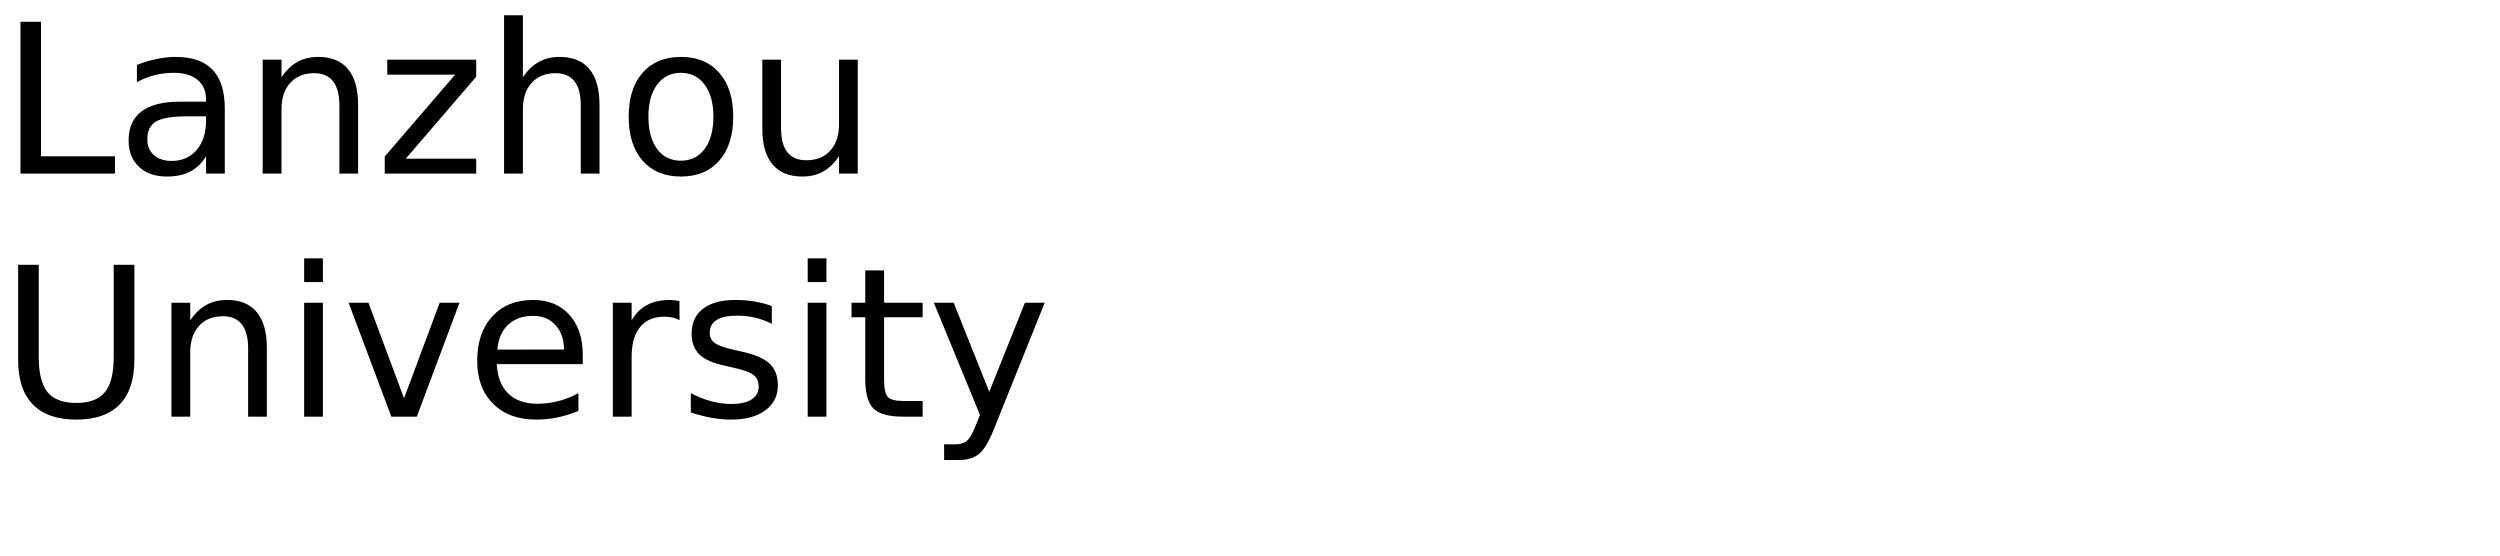
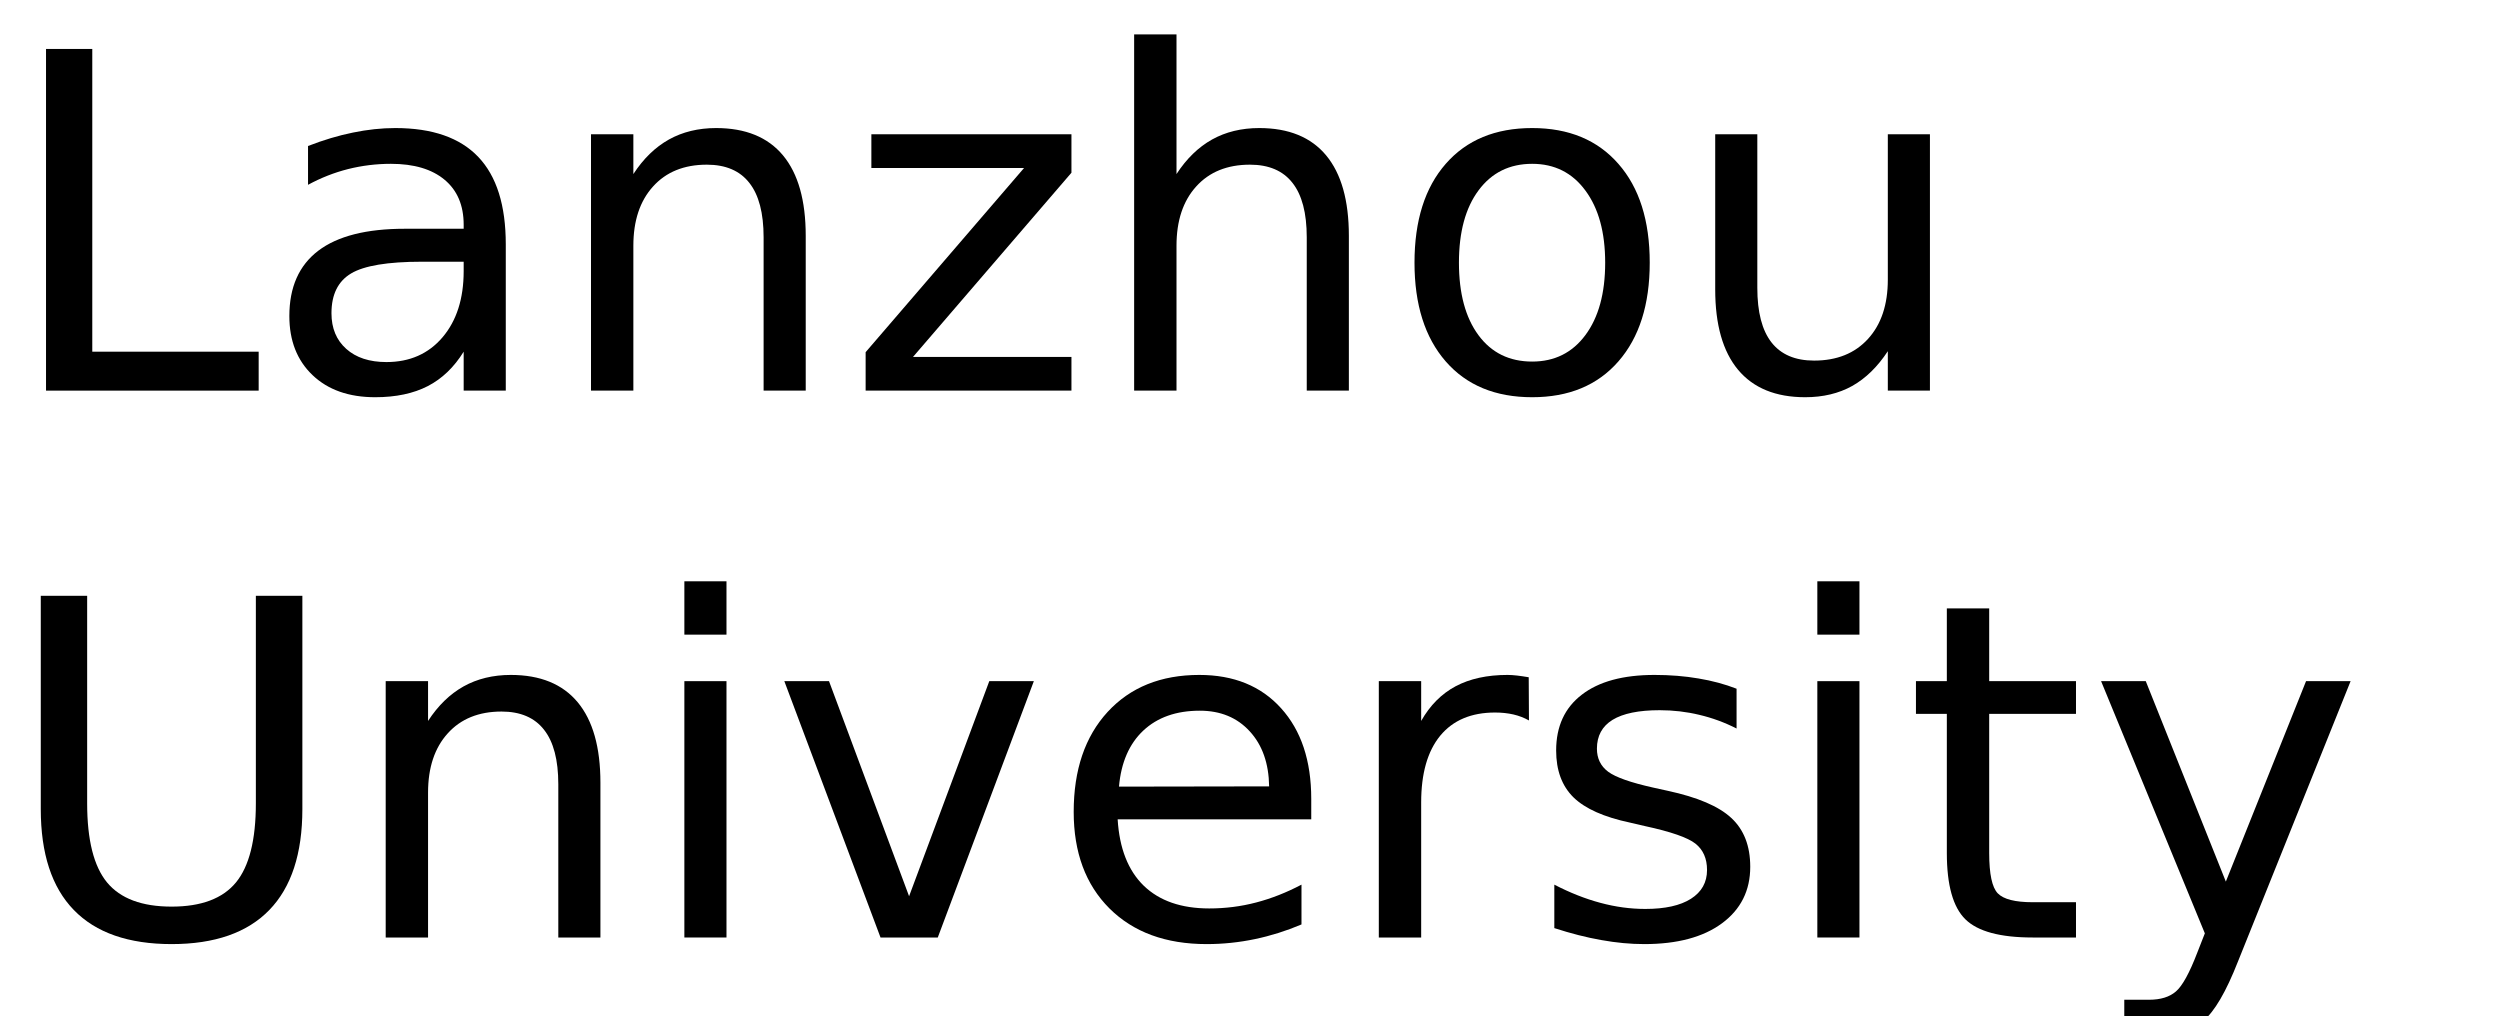
- <svg xmlns="http://www.w3.org/2000/svg" xmlns:xlink="http://www.w3.org/1999/xlink" width="720" height="160" viewBox="0 0 720 160">
+ <svg xmlns="http://www.w3.org/2000/svg" xmlns:xlink="http://www.w3.org/1999/xlink" width="320" height="130" viewBox="0 0 320 130">
  <defs>
    <g>
      <g id="glyph-0-0">
        <path d="M 5.891 -43.734 L 11.812 -43.734 L 11.812 -4.984 L 33.109 -4.984 L 33.109 0 L 5.891 0 Z M 5.891 -43.734 " />
      </g>
      <g id="glyph-0-1">
        <path d="M 20.562 -16.5 C 16.207 -16.5 13.191 -16 11.516 -15 C 9.836 -14 9 -12.301 9 -9.906 C 9 -7.988 9.629 -6.469 10.891 -5.344 C 12.148 -4.219 13.863 -3.656 16.031 -3.656 C 19.02 -3.656 21.414 -4.711 23.219 -6.828 C 25.02 -8.953 25.922 -11.773 25.922 -15.297 L 25.922 -16.5 Z M 31.312 -18.719 L 31.312 0 L 25.922 0 L 25.922 -4.984 C 24.691 -2.992 23.16 -1.523 21.328 -0.578 C 19.492 0.367 17.25 0.844 14.594 0.844 C 11.227 0.844 8.555 -0.098 6.578 -1.984 C 4.598 -3.867 3.609 -6.391 3.609 -9.547 C 3.609 -13.242 4.844 -16.031 7.312 -17.906 C 9.781 -19.781 13.469 -20.719 18.375 -20.719 L 25.922 -20.719 L 25.922 -21.234 C 25.922 -23.723 25.102 -25.645 23.469 -27 C 21.844 -28.352 19.555 -29.031 16.609 -29.031 C 14.734 -29.031 12.906 -28.805 11.125 -28.359 C 9.352 -27.91 7.645 -27.238 6 -26.344 L 6 -31.312 C 7.977 -32.082 9.895 -32.656 11.75 -33.031 C 13.602 -33.414 15.41 -33.609 17.172 -33.609 C 21.91 -33.609 25.453 -32.375 27.797 -29.906 C 30.141 -27.445 31.312 -23.719 31.312 -18.719 Z M 31.312 -18.719 " />
      </g>
      <g id="glyph-0-2">
        <path d="M 32.938 -19.812 L 32.938 0 L 27.547 0 L 27.547 -19.625 C 27.547 -22.727 26.938 -25.051 25.719 -26.594 C 24.508 -28.145 22.695 -28.922 20.281 -28.922 C 17.363 -28.922 15.066 -27.988 13.391 -26.125 C 11.711 -24.27 10.875 -21.742 10.875 -18.547 L 10.875 0 L 5.453 0 L 5.453 -32.812 L 10.875 -32.812 L 10.875 -27.719 C 12.156 -29.688 13.672 -31.16 15.422 -32.141 C 17.172 -33.117 19.188 -33.609 21.469 -33.609 C 25.238 -33.609 28.094 -32.441 30.031 -30.109 C 31.969 -27.773 32.938 -24.344 32.938 -19.812 Z M 32.938 -19.812 " />
      </g>
      <g id="glyph-0-3">
        <path d="M 3.312 -32.812 L 28.922 -32.812 L 28.922 -27.891 L 8.641 -4.312 L 28.922 -4.312 L 28.922 0 L 2.578 0 L 2.578 -4.922 L 22.859 -28.5 L 3.312 -28.5 Z M 3.312 -32.812 " />
      </g>
      <g id="glyph-0-4">
        <path d="M 32.938 -19.812 L 32.938 0 L 27.547 0 L 27.547 -19.625 C 27.547 -22.727 26.938 -25.051 25.719 -26.594 C 24.508 -28.145 22.695 -28.922 20.281 -28.922 C 17.363 -28.922 15.066 -27.988 13.391 -26.125 C 11.711 -24.27 10.875 -21.742 10.875 -18.547 L 10.875 0 L 5.453 0 L 5.453 -45.594 L 10.875 -45.594 L 10.875 -27.719 C 12.156 -29.688 13.672 -31.16 15.422 -32.141 C 17.172 -33.117 19.188 -33.609 21.469 -33.609 C 25.238 -33.609 28.094 -32.441 30.031 -30.109 C 31.969 -27.773 32.938 -24.344 32.938 -19.812 Z M 32.938 -19.812 " />
      </g>
      <g id="glyph-0-5">
        <path d="M 18.375 -29.031 C 15.477 -29.031 13.191 -27.898 11.516 -25.641 C 9.836 -23.391 9 -20.301 9 -16.375 C 9 -12.445 9.832 -9.352 11.5 -7.094 C 13.164 -4.844 15.457 -3.719 18.375 -3.719 C 21.238 -3.719 23.508 -4.848 25.188 -7.109 C 26.875 -9.379 27.719 -12.469 27.719 -16.375 C 27.719 -20.258 26.875 -23.336 25.188 -25.609 C 23.508 -27.891 21.238 -29.031 18.375 -29.031 Z M 18.375 -33.609 C 23.062 -33.609 26.738 -32.082 29.406 -29.031 C 32.082 -25.988 33.422 -21.77 33.422 -16.375 C 33.422 -11.008 32.082 -6.797 29.406 -3.734 C 26.738 -0.68 23.062 0.844 18.375 0.844 C 13.664 0.844 9.977 -0.68 7.312 -3.734 C 4.645 -6.797 3.312 -11.008 3.312 -16.375 C 3.312 -21.77 4.645 -25.988 7.312 -29.031 C 9.977 -32.082 13.664 -33.609 18.375 -33.609 Z M 18.375 -33.609 " />
      </g>
      <g id="glyph-0-6">
        <path d="M 5.094 -12.953 L 5.094 -32.812 L 10.484 -32.812 L 10.484 -13.156 C 10.484 -10.051 11.086 -7.723 12.297 -6.172 C 13.516 -4.617 15.332 -3.844 17.75 -3.844 C 20.664 -3.844 22.969 -4.77 24.656 -6.625 C 26.344 -8.477 27.188 -11.004 27.188 -14.203 L 27.188 -32.812 L 32.578 -32.812 L 32.578 0 L 27.188 0 L 27.188 -5.047 C 25.875 -3.047 24.352 -1.562 22.625 -0.594 C 20.906 0.363 18.898 0.844 16.609 0.844 C 12.836 0.844 9.973 -0.328 8.016 -2.672 C 6.066 -5.016 5.094 -8.441 5.094 -12.953 Z M 18.656 -33.609 Z M 18.656 -33.609 " />
      </g>
      <g id="glyph-0-7">
        <path d="M 5.219 -43.734 L 11.156 -43.734 L 11.156 -17.172 C 11.156 -12.484 12.004 -9.109 13.703 -7.047 C 15.41 -4.984 18.164 -3.953 21.969 -3.953 C 25.758 -3.953 28.504 -4.984 30.203 -7.047 C 31.898 -9.109 32.75 -12.484 32.75 -17.172 L 32.75 -43.734 L 38.703 -43.734 L 38.703 -16.438 C 38.703 -10.727 37.289 -6.422 34.469 -3.516 C 31.645 -0.609 27.477 0.844 21.969 0.844 C 16.445 0.844 12.273 -0.609 9.453 -3.516 C 6.629 -6.422 5.219 -10.727 5.219 -16.438 Z M 5.219 -43.734 " />
      </g>
      <g id="glyph-0-8">
        <path d="M 5.656 -32.812 L 11.047 -32.812 L 11.047 0 L 5.656 0 Z M 5.656 -45.594 L 11.047 -45.594 L 11.047 -38.766 L 5.656 -38.766 Z M 5.656 -45.594 " />
      </g>
      <g id="glyph-0-9">
        <path d="M 1.781 -32.812 L 7.5 -32.812 L 17.75 -5.281 L 28.016 -32.812 L 33.719 -32.812 L 21.422 0 L 14.094 0 Z M 1.781 -32.812 " />
      </g>
      <g id="glyph-0-10">
        <path d="M 33.719 -17.75 L 33.719 -15.125 L 8.938 -15.125 C 9.164 -11.406 10.281 -8.57 12.281 -6.625 C 14.289 -4.688 17.082 -3.719 20.656 -3.719 C 22.727 -3.719 24.734 -3.973 26.672 -4.484 C 28.617 -4.992 30.551 -5.754 32.469 -6.766 L 32.469 -1.672 C 30.531 -0.848 28.547 -0.223 26.516 0.203 C 24.484 0.629 22.422 0.844 20.328 0.844 C 15.098 0.844 10.953 -0.676 7.891 -3.719 C 4.836 -6.77 3.312 -10.891 3.312 -16.078 C 3.312 -21.453 4.758 -25.719 7.656 -28.875 C 10.562 -32.031 14.473 -33.609 19.391 -33.609 C 23.805 -33.609 27.297 -32.188 29.859 -29.344 C 32.43 -26.5 33.719 -22.633 33.719 -17.75 Z M 28.328 -19.344 C 28.285 -22.289 27.457 -24.641 25.844 -26.391 C 24.238 -28.148 22.109 -29.031 19.453 -29.031 C 16.441 -29.031 14.031 -28.18 12.219 -26.484 C 10.414 -24.785 9.379 -22.395 9.109 -19.312 Z M 28.328 -19.344 " />
      </g>
      <g id="glyph-0-11">
        <path d="M 24.672 -27.781 C 24.066 -28.125 23.406 -28.379 22.688 -28.547 C 21.977 -28.711 21.191 -28.797 20.328 -28.797 C 17.285 -28.797 14.945 -27.805 13.312 -25.828 C 11.688 -23.848 10.875 -21 10.875 -17.281 L 10.875 0 L 5.453 0 L 5.453 -32.812 L 10.875 -32.812 L 10.875 -27.719 C 12 -29.707 13.469 -31.188 15.281 -32.156 C 17.102 -33.125 19.316 -33.609 21.922 -33.609 C 22.285 -33.609 22.691 -33.582 23.141 -33.531 C 23.586 -33.477 24.086 -33.406 24.641 -33.312 Z M 24.672 -27.781 " />
      </g>
      <g id="glyph-0-12">
        <path d="M 26.578 -31.844 L 26.578 -26.75 C 25.047 -27.531 23.457 -28.113 21.812 -28.5 C 20.176 -28.895 18.484 -29.094 16.734 -29.094 C 14.055 -29.094 12.047 -28.68 10.703 -27.859 C 9.367 -27.035 8.703 -25.805 8.703 -24.172 C 8.703 -22.922 9.18 -21.938 10.141 -21.219 C 11.098 -20.508 13.02 -19.832 15.906 -19.188 L 17.75 -18.781 C 21.582 -17.957 24.301 -16.797 25.906 -15.297 C 27.52 -13.805 28.328 -11.723 28.328 -9.047 C 28.328 -6.004 27.117 -3.594 24.703 -1.812 C 22.297 -0.039 18.984 0.844 14.766 0.844 C 13.004 0.844 11.172 0.672 9.266 0.328 C 7.367 -0.004 5.363 -0.516 3.25 -1.203 L 3.25 -6.766 C 5.238 -5.734 7.203 -4.957 9.141 -4.438 C 11.078 -3.914 12.992 -3.656 14.891 -3.656 C 17.422 -3.656 19.367 -4.086 20.734 -4.953 C 22.109 -5.828 22.797 -7.055 22.797 -8.641 C 22.797 -10.109 22.301 -11.234 21.312 -12.016 C 20.32 -12.797 18.16 -13.547 14.828 -14.266 L 12.953 -14.703 C 9.609 -15.41 7.191 -16.488 5.703 -17.938 C 4.223 -19.395 3.484 -21.395 3.484 -23.938 C 3.484 -27.02 4.578 -29.398 6.766 -31.078 C 8.953 -32.766 12.055 -33.609 16.078 -33.609 C 18.078 -33.609 19.953 -33.457 21.703 -33.156 C 23.461 -32.863 25.086 -32.426 26.578 -31.844 Z M 26.578 -31.844 " />
      </g>
      <g id="glyph-0-13">
        <path d="M 10.984 -42.125 L 10.984 -32.812 L 22.094 -32.812 L 22.094 -28.625 L 10.984 -28.625 L 10.984 -10.812 C 10.984 -8.133 11.348 -6.414 12.078 -5.656 C 12.816 -4.895 14.305 -4.516 16.547 -4.516 L 22.094 -4.516 L 22.094 0 L 16.547 0 C 12.391 0 9.52 -0.773 7.938 -2.328 C 6.352 -3.879 5.562 -6.707 5.562 -10.812 L 5.562 -28.625 L 1.609 -28.625 L 1.609 -32.812 L 5.562 -32.812 L 5.562 -42.125 Z M 10.984 -42.125 " />
      </g>
      <g id="glyph-0-14">
        <path d="M 19.312 3.047 C 17.781 6.953 16.289 9.5 14.844 10.688 C 13.406 11.883 11.473 12.484 9.047 12.484 L 4.75 12.484 L 4.75 7.969 L 7.906 7.969 C 9.395 7.969 10.547 7.613 11.359 6.906 C 12.18 6.207 13.094 4.551 14.094 1.938 L 15.062 -0.531 L 1.781 -32.812 L 7.5 -32.812 L 17.75 -7.156 L 28.016 -32.812 L 33.719 -32.812 Z M 19.312 3.047 " />
      </g>
    </g>
  </defs>
  <g fill="rgb(0%, 0%, 0%)" fill-opacity="1">
    <use xlink:href="#glyph-0-0" x="0" y="50" />
    <use xlink:href="#glyph-0-1" x="33.428" y="50" />
    <use xlink:href="#glyph-0-2" x="70.195" y="50" />
    <use xlink:href="#glyph-0-3" x="108.223" y="50" />
    <use xlink:href="#glyph-0-4" x="139.717" y="50" />
    <use xlink:href="#glyph-0-5" x="177.744" y="50" />
    <use xlink:href="#glyph-0-6" x="214.453" y="50" />
  </g>
  <g fill="rgb(0%, 0%, 0%)" fill-opacity="1">
    <use xlink:href="#glyph-0-7" x="0" y="120" />
    <use xlink:href="#glyph-0-2" x="43.916" y="120" />
    <use xlink:href="#glyph-0-8" x="81.943" y="120" />
    <use xlink:href="#glyph-0-9" x="98.613" y="120" />
    <use xlink:href="#glyph-0-10" x="134.121" y="120" />
    <use xlink:href="#glyph-0-11" x="171.035" y="120" />
    <use xlink:href="#glyph-0-12" x="195.703" y="120" />
    <use xlink:href="#glyph-0-8" x="226.963" y="120" />
    <use xlink:href="#glyph-0-13" x="243.633" y="120" />
    <use xlink:href="#glyph-0-14" x="267.158" y="120" />
  </g>
</svg>
